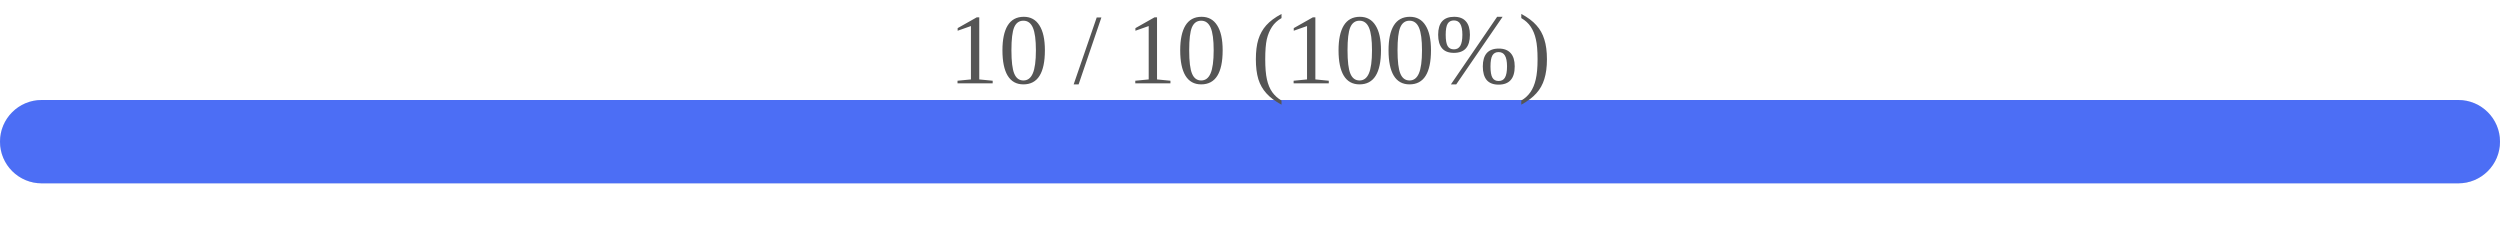
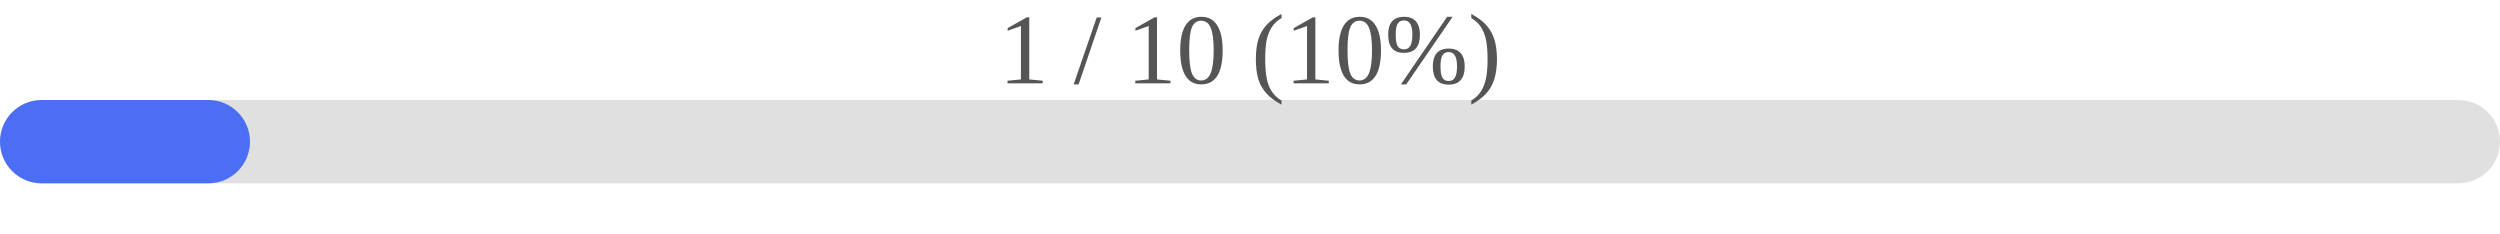
<svg xmlns="http://www.w3.org/2000/svg" width="300" height="28">
  <rect x="0" y="12" width="300" height="10" fill="#e0e0e0" rx="5" />
-   <rect x="0" y="12" width="300" height="10" fill="#4c6ef5" rx="5" />
+   <rect x="0" y="12" width="30" height="10" fill="#4c6ef5" rx="5" />
  <text x="150" y="10" font-size="12" text-anchor="middle" fill="#555">
-     10 / 10 (100%)
+     1 / 10 (10%)
  </text>
</svg>
